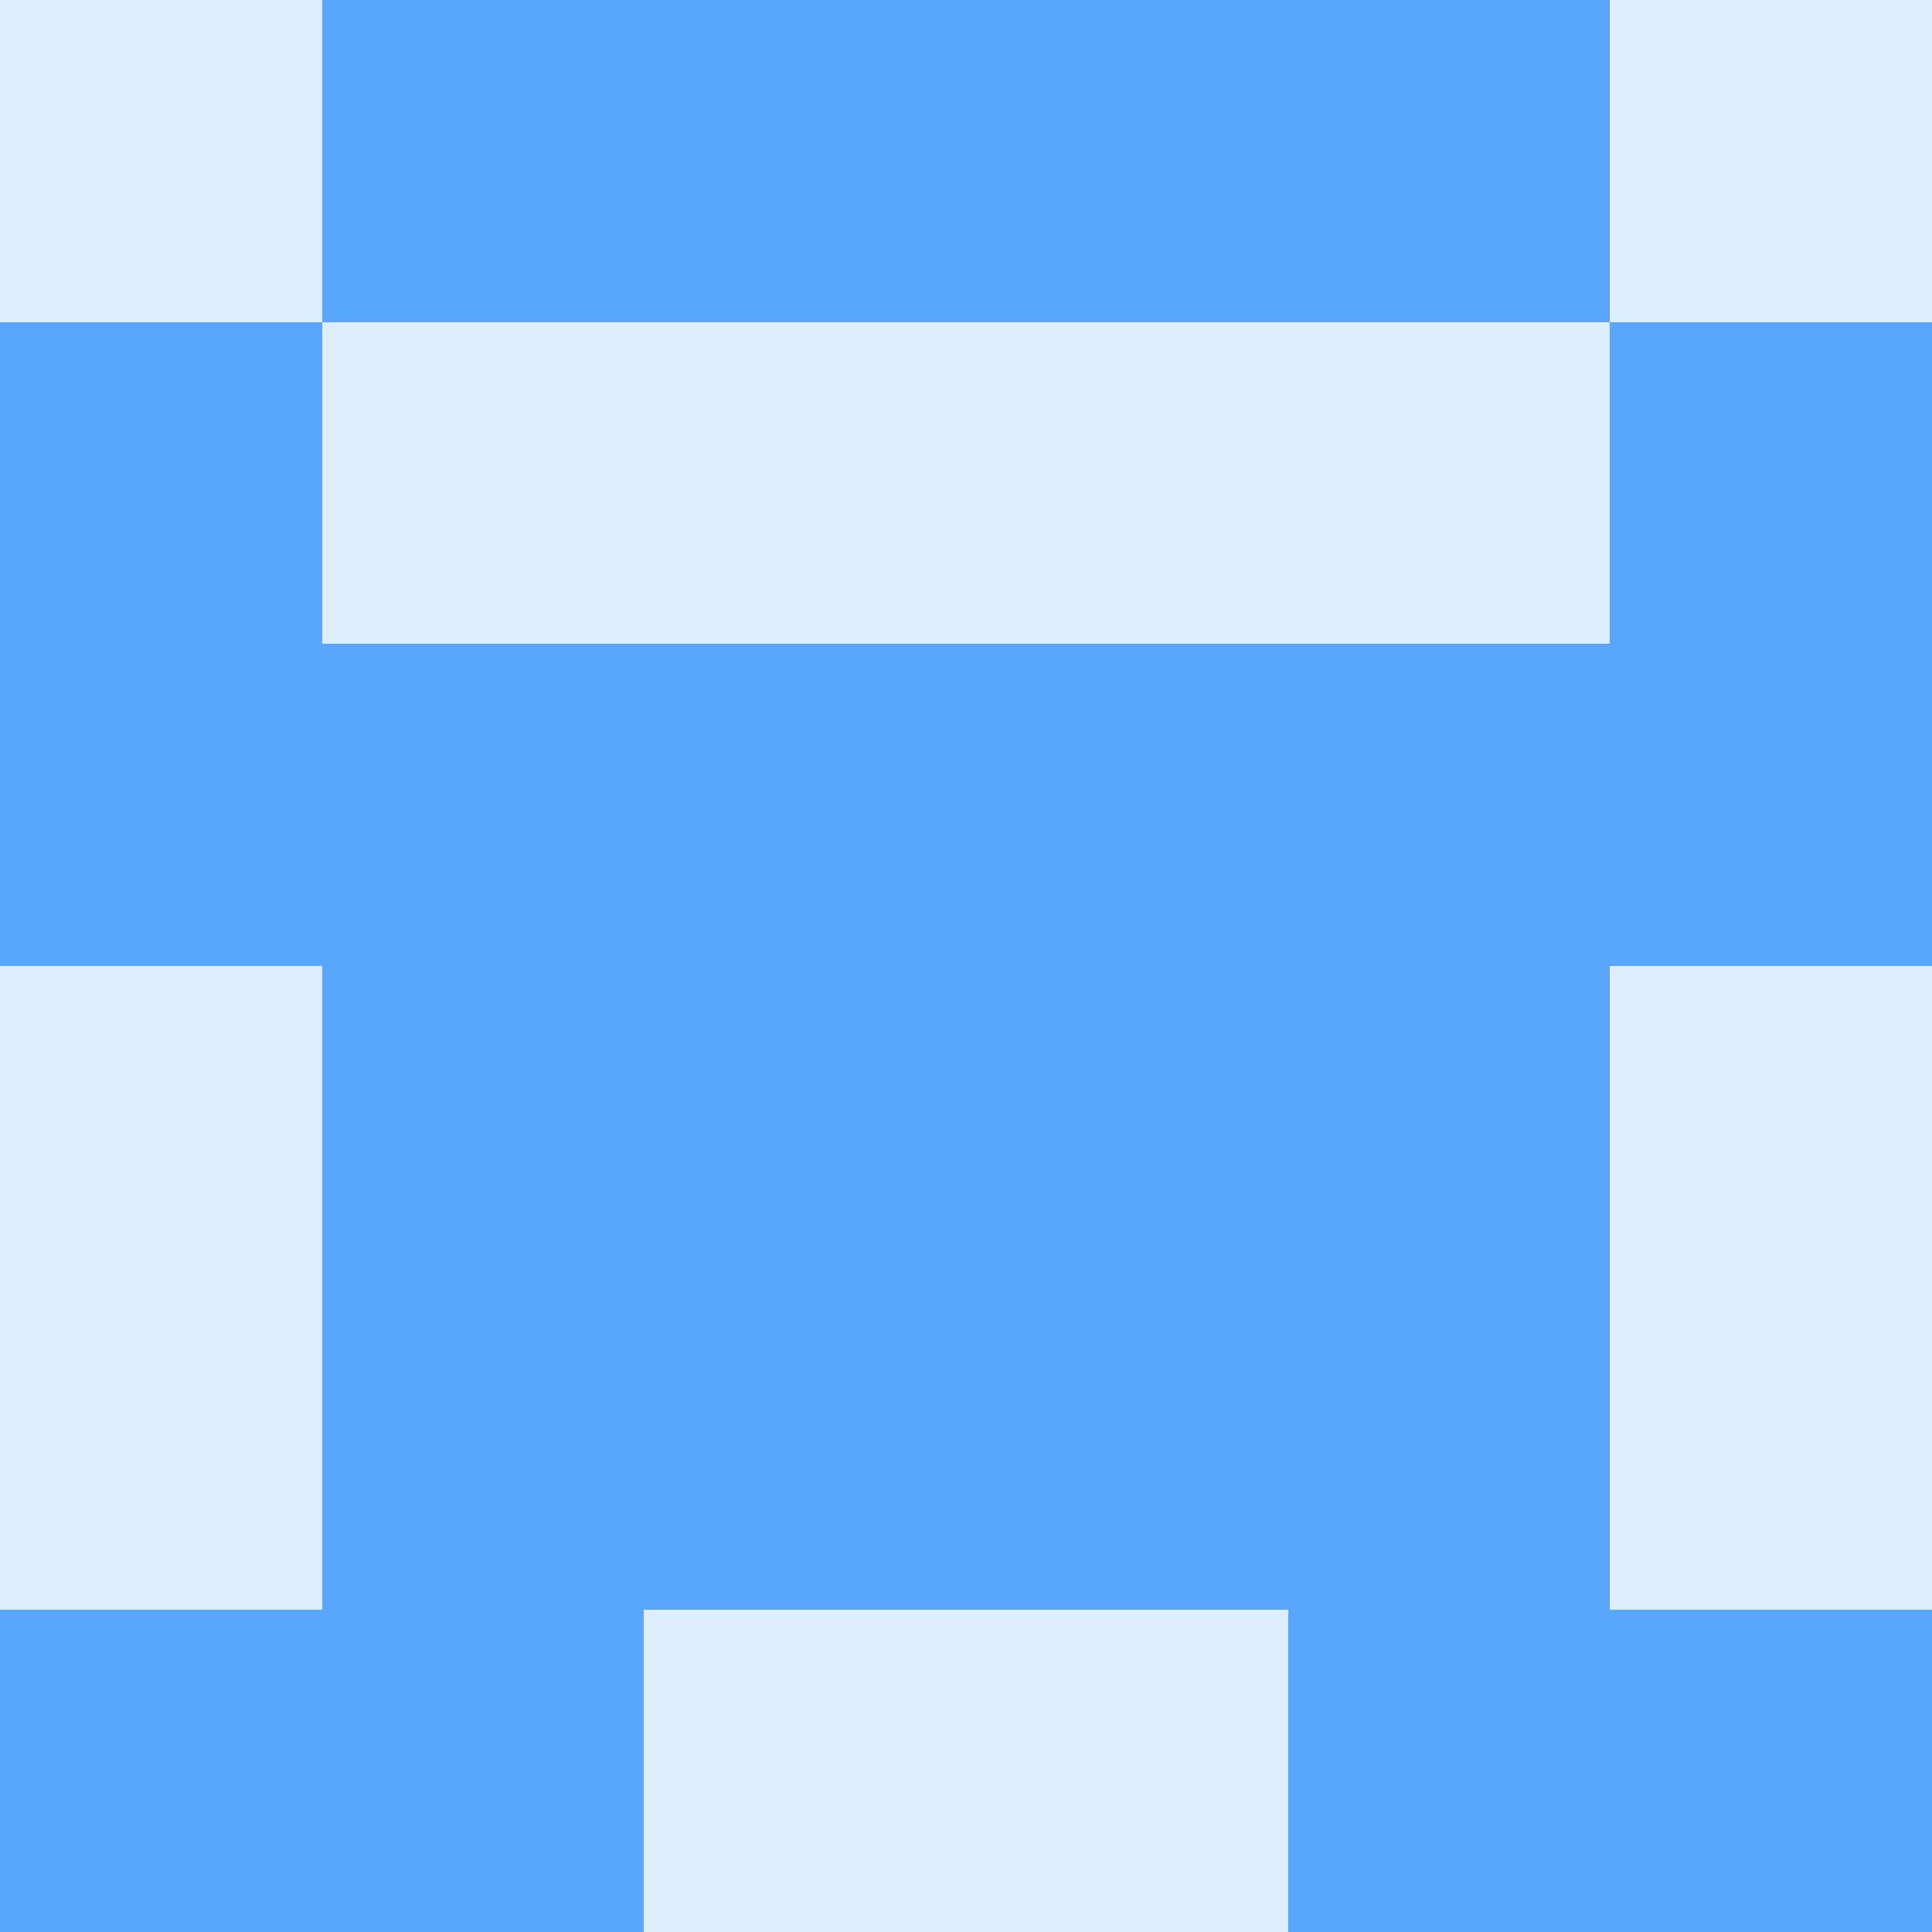
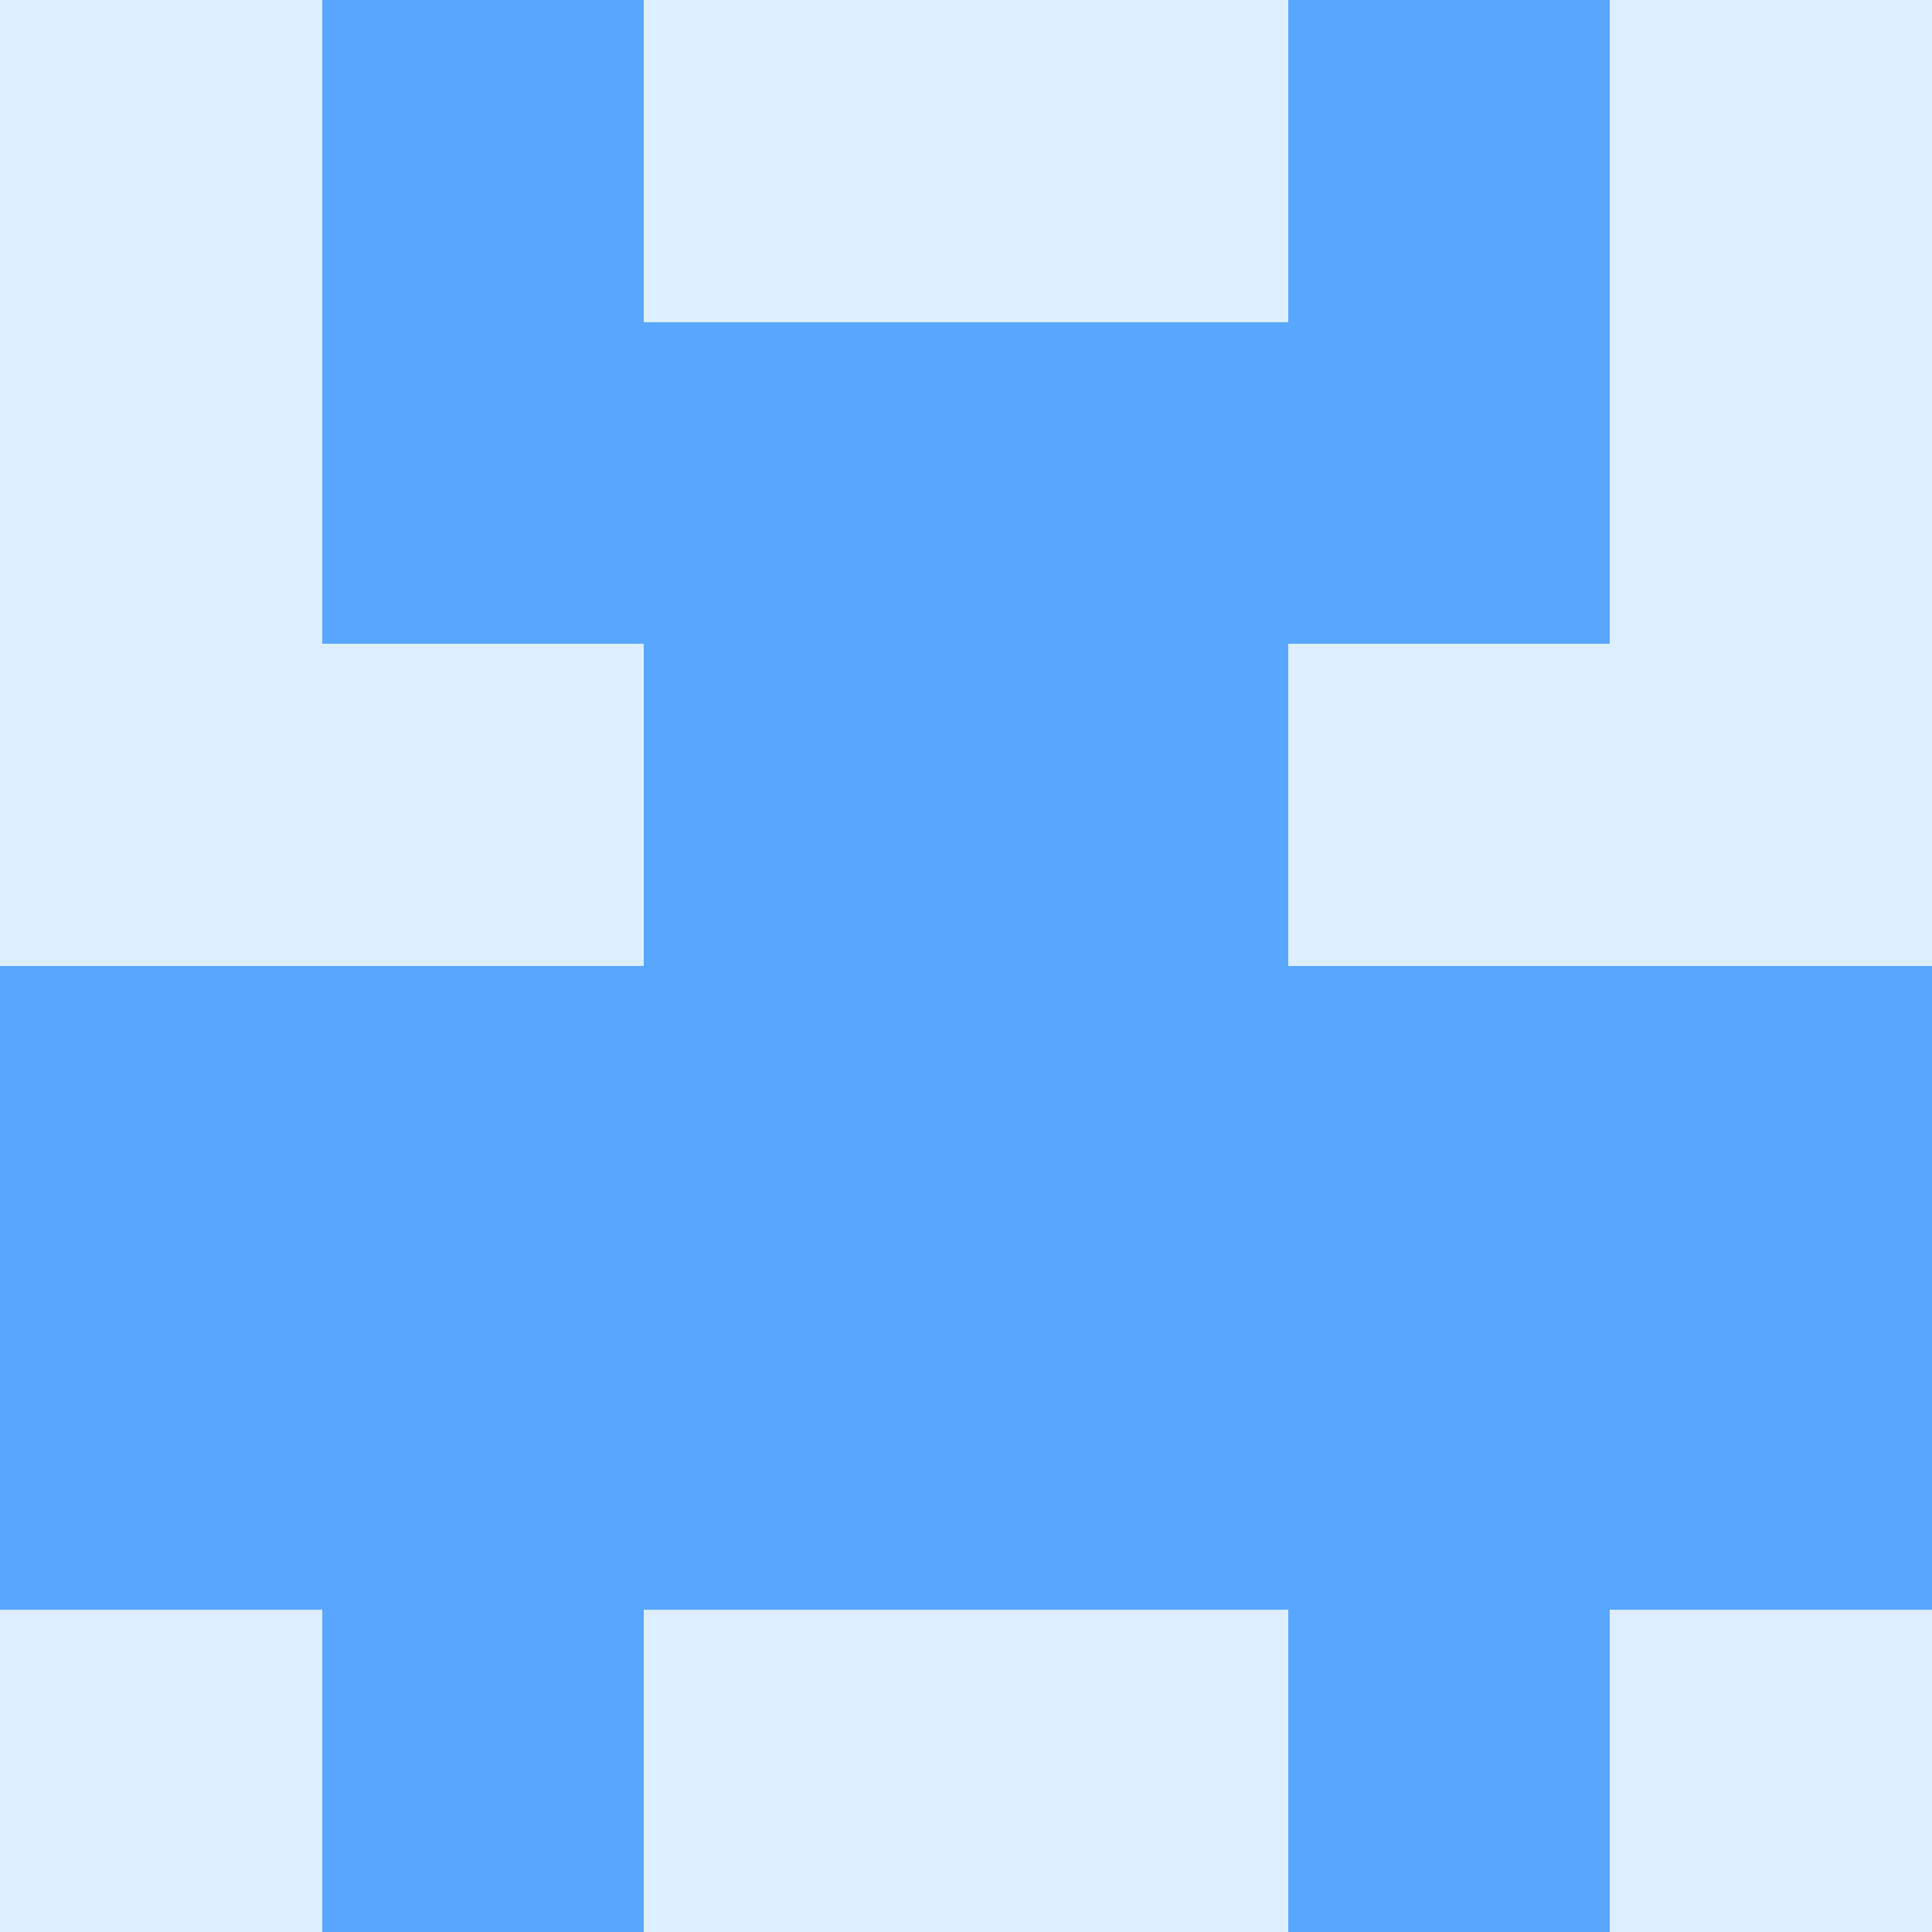
<svg xmlns="http://www.w3.org/2000/svg" viewBox="0 0 48 48" width="192" height="192" shape-rendering="crispEdges">
  <rect width="48" height="48" fill="#79c0ff" opacity="0.25" />
  <rect x="8" y="0" width="8" height="8" fill="#58a6ff" />
  <rect x="32" y="0" width="8" height="8" fill="#58a6ff" />
-   <rect x="16" y="0" width="8" height="8" fill="#58a6ff" />
-   <rect x="24" y="0" width="8" height="8" fill="#58a6ff" />
-   <rect x="0" y="8" width="8" height="8" fill="#58a6ff" />
-   <rect x="40" y="8" width="8" height="8" fill="#58a6ff" />
-   <rect x="0" y="16" width="8" height="8" fill="#58a6ff" />
-   <rect x="40" y="16" width="8" height="8" fill="#58a6ff" />
-   <rect x="8" y="16" width="8" height="8" fill="#58a6ff" />
-   <rect x="32" y="16" width="8" height="8" fill="#58a6ff" />
+   <rect x="8" y="8" width="8" height="8" fill="#58a6ff" />
+   <rect x="32" y="8" width="8" height="8" fill="#58a6ff" />
+   <rect x="16" y="8" width="8" height="8" fill="#58a6ff" />
+   <rect x="24" y="8" width="8" height="8" fill="#58a6ff" />
  <rect x="16" y="16" width="8" height="8" fill="#58a6ff" />
  <rect x="24" y="16" width="8" height="8" fill="#58a6ff" />
+   <rect x="0" y="24" width="8" height="8" fill="#58a6ff" />
+   <rect x="40" y="24" width="8" height="8" fill="#58a6ff" />
  <rect x="8" y="24" width="8" height="8" fill="#58a6ff" />
  <rect x="32" y="24" width="8" height="8" fill="#58a6ff" />
  <rect x="16" y="24" width="8" height="8" fill="#58a6ff" />
  <rect x="24" y="24" width="8" height="8" fill="#58a6ff" />
+   <rect x="0" y="32" width="8" height="8" fill="#58a6ff" />
+   <rect x="40" y="32" width="8" height="8" fill="#58a6ff" />
  <rect x="8" y="32" width="8" height="8" fill="#58a6ff" />
  <rect x="32" y="32" width="8" height="8" fill="#58a6ff" />
  <rect x="16" y="32" width="8" height="8" fill="#58a6ff" />
  <rect x="24" y="32" width="8" height="8" fill="#58a6ff" />
-   <rect x="0" y="40" width="8" height="8" fill="#58a6ff" />
-   <rect x="40" y="40" width="8" height="8" fill="#58a6ff" />
  <rect x="8" y="40" width="8" height="8" fill="#58a6ff" />
  <rect x="32" y="40" width="8" height="8" fill="#58a6ff" />
</svg>
